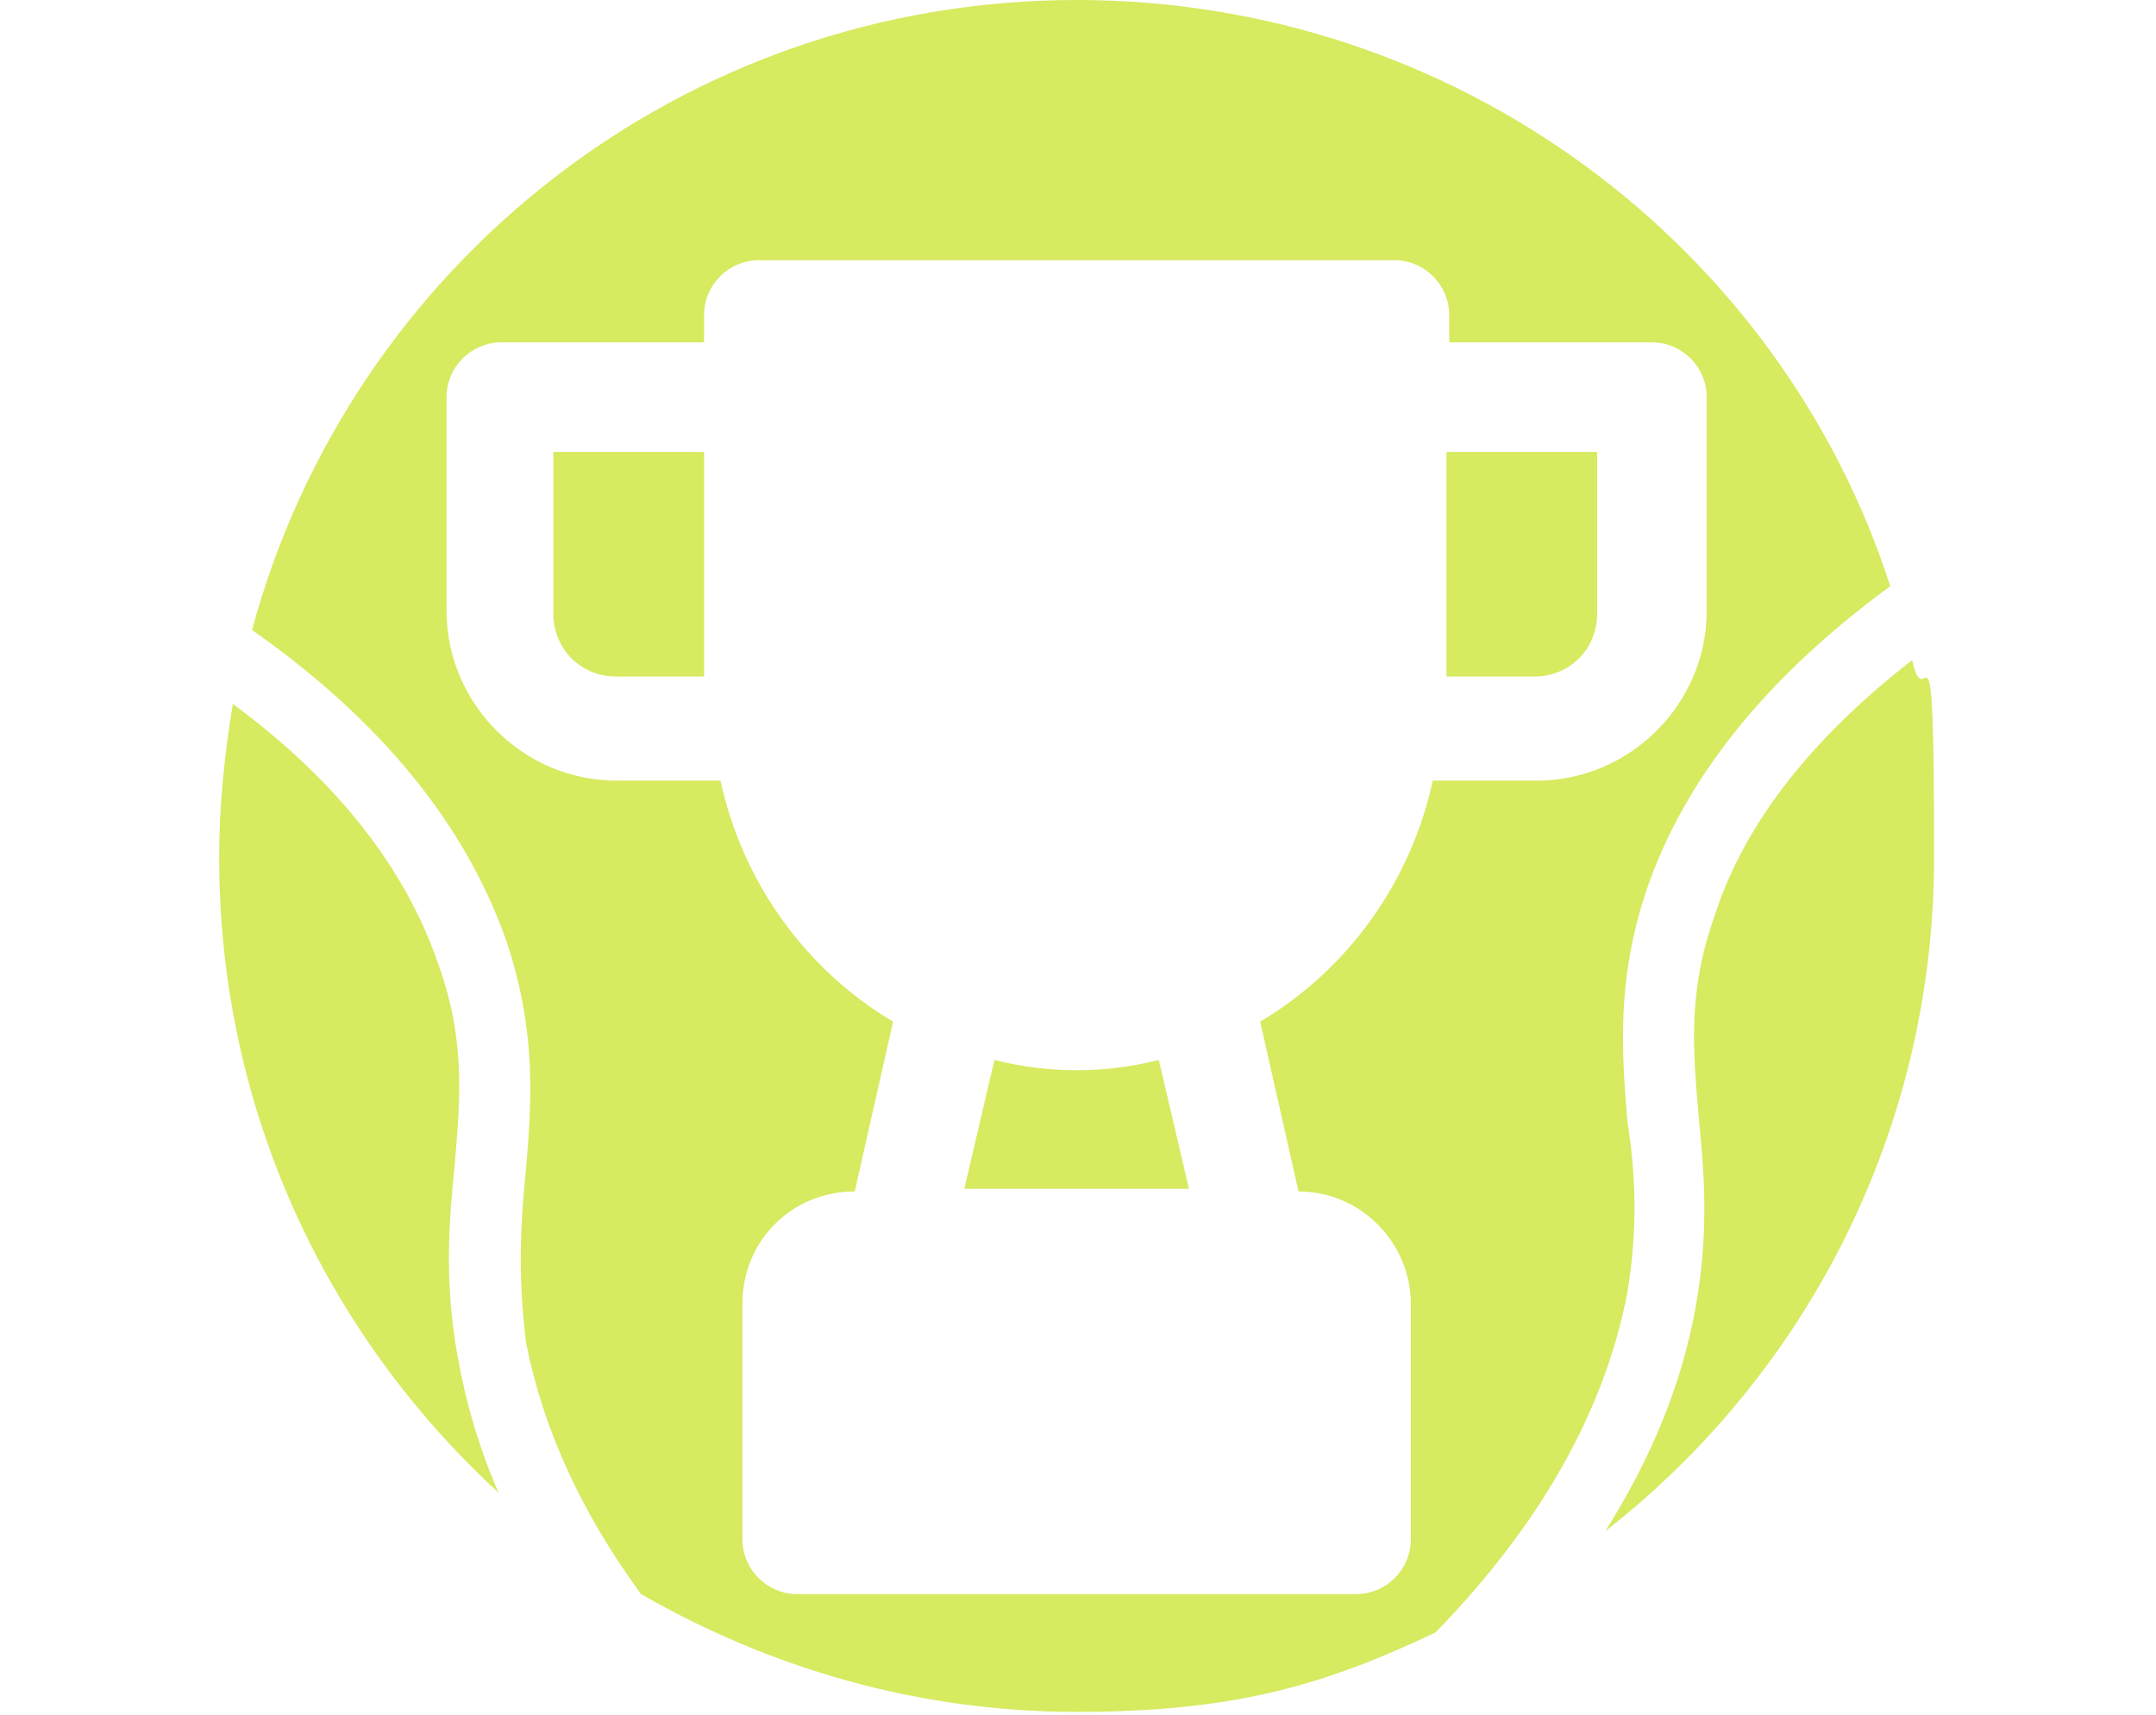
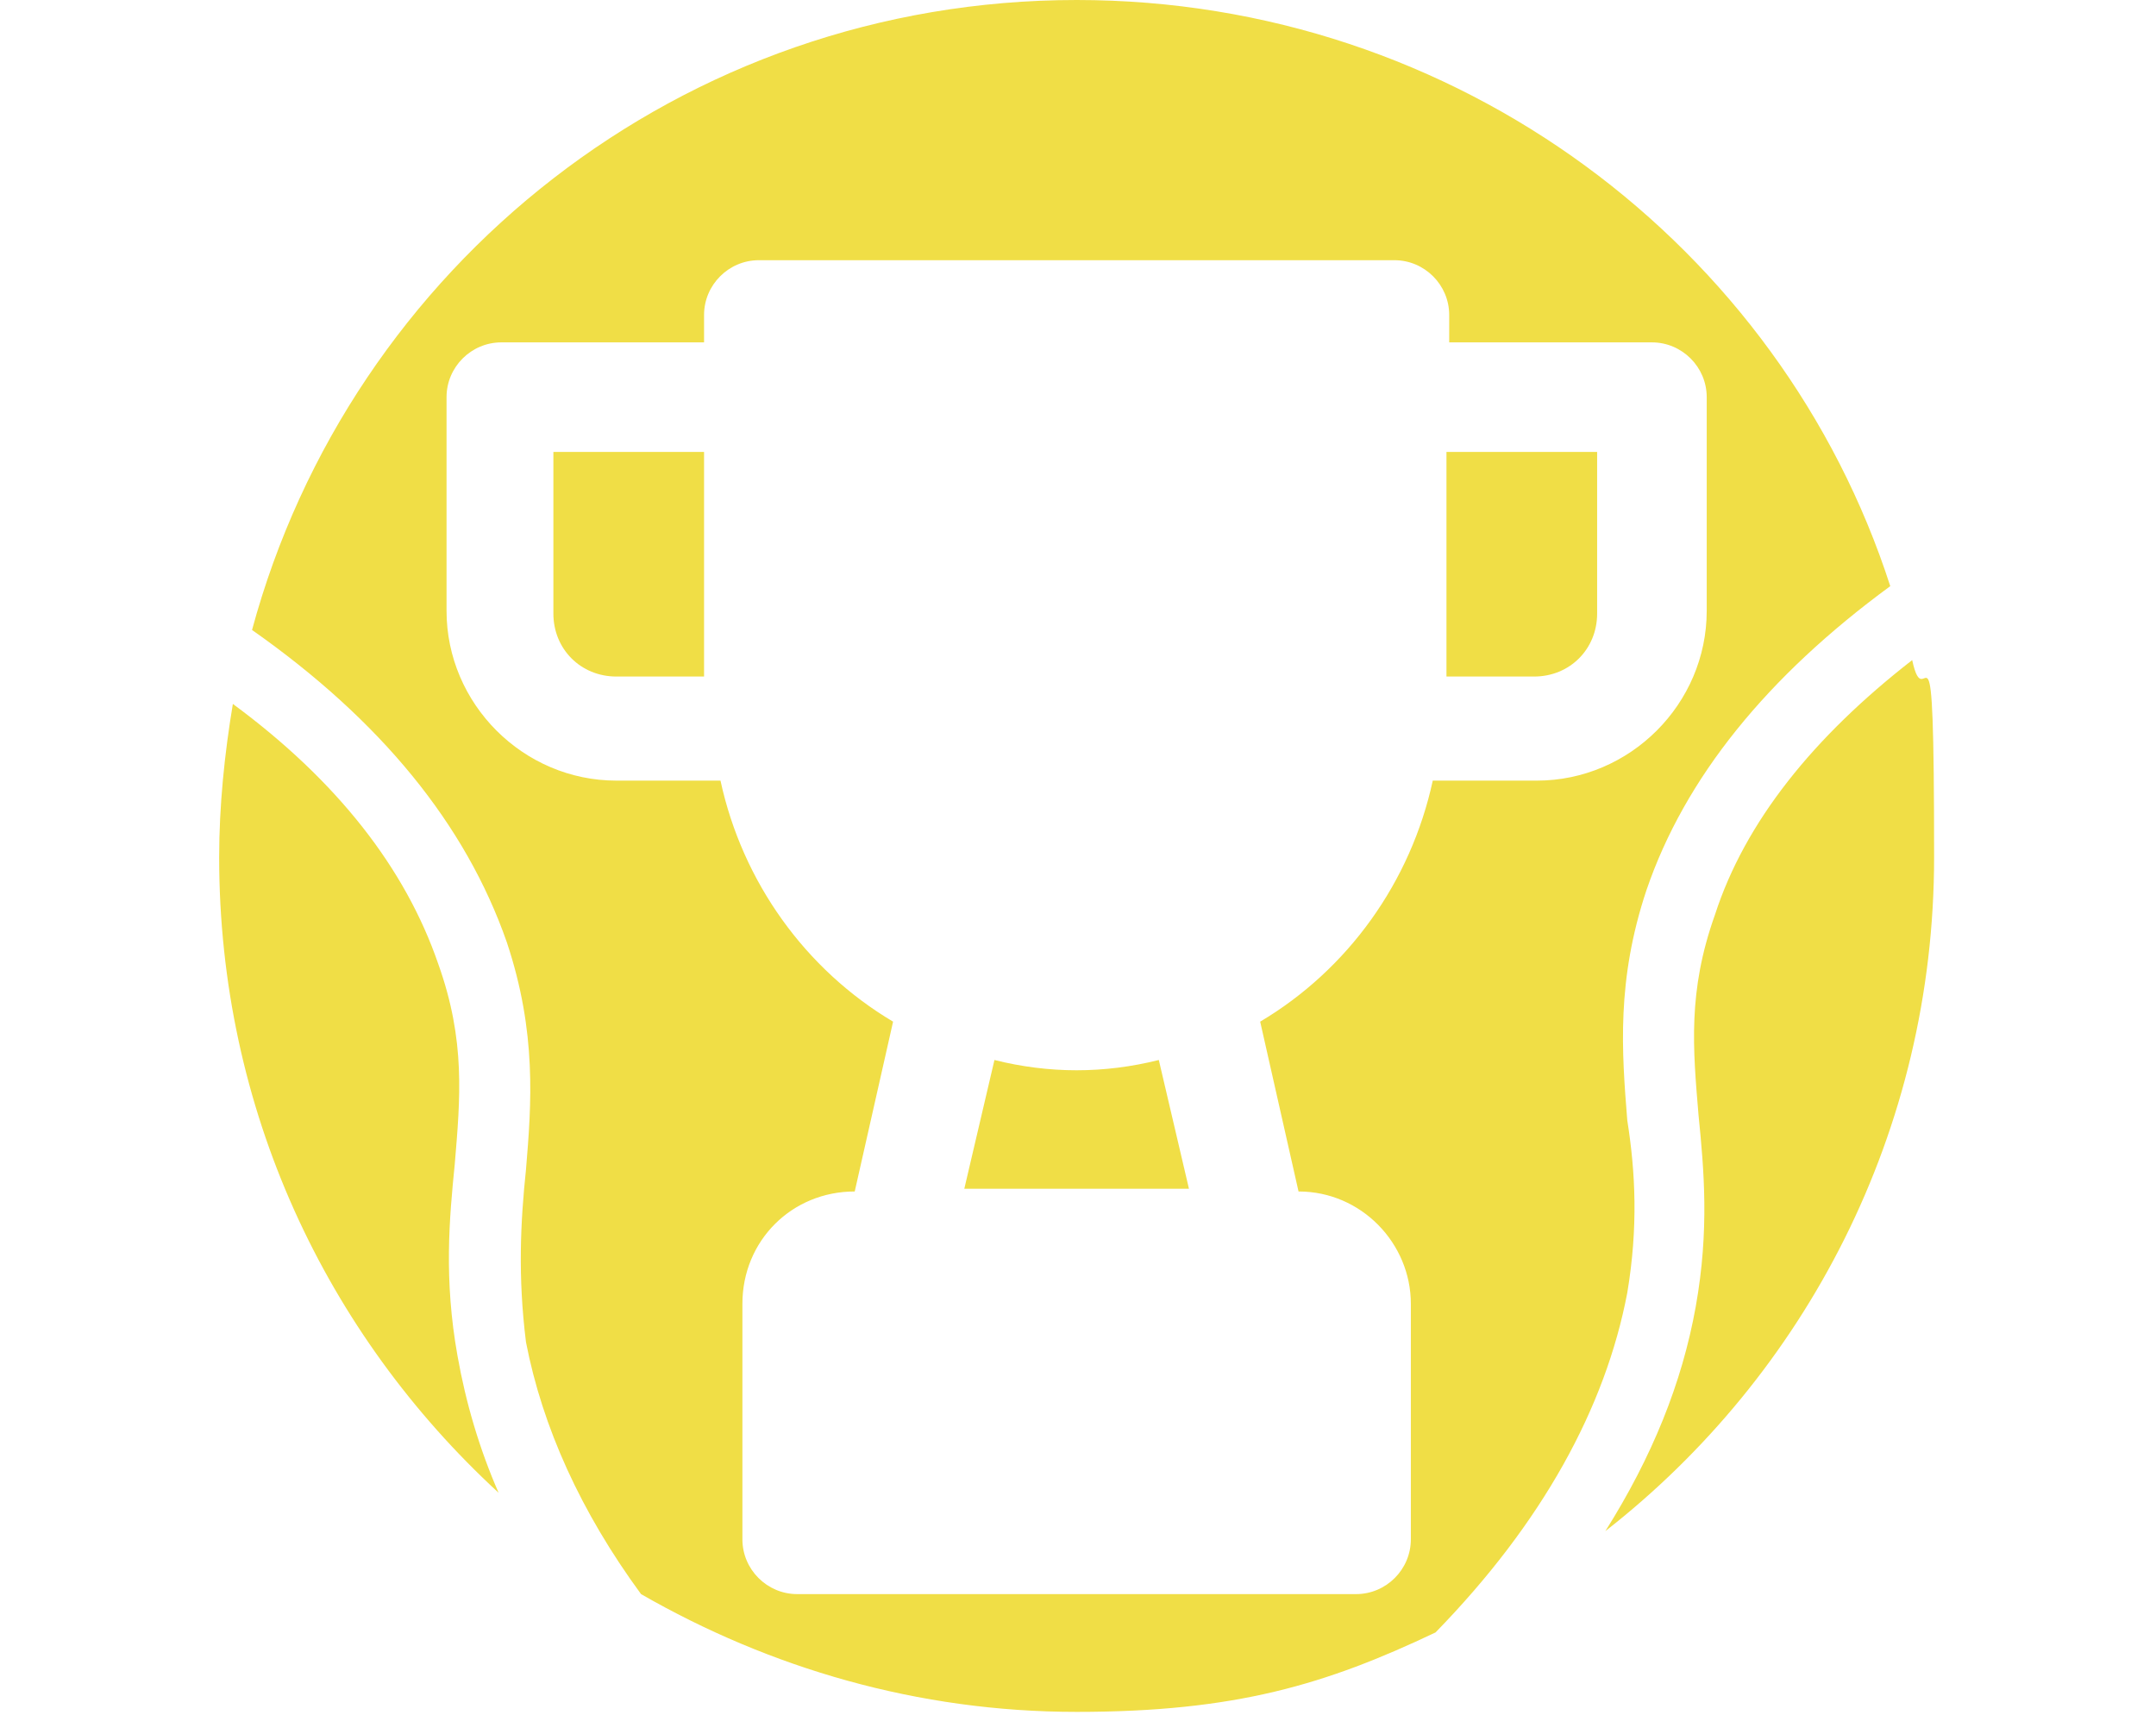
<svg xmlns="http://www.w3.org/2000/svg" id="Livello_2" data-name="Livello 2" version="1.1" viewBox="0 0 78.7 62.6">
  <defs>
    <style>
      .cls-1 {
-         fill: #d7ea60;
+         fill: #f0de46;
        stroke-width: 0px;
      }
    </style>
  </defs>
  <path class="cls-1" d="M20.3,16.5h5.4v8.2h-3.2c-1.3,0-2.3-1-2.3-2.3v-5.9Z" />
  <path class="cls-1" d="M42.3,38.7l1.1,4.7h-8.2l1.1-4.7c2,.5,4,.5,6,0Z" />
  <path class="cls-1" d="M52.9,16.5h5.4v5.9c0,1.3-1,2.3-2.3,2.3h-3.2v-8.2Z" />
  <path class="cls-1" d="M69.8,24.1c-3.6,2.8-6.1,5.9-7.2,9.3-1,2.8-.8,4.9-.6,7.3.2,2,.4,4.2-.1,7-.5,2.8-1.6,5.5-3.3,8.2,7.3-5.7,12-14.6,12-24.6s-.3-4.9-.8-7.2ZM39.3,0C24.9,0,12.8,9.7,9.2,23c4.7,3.3,7.8,7.1,9.3,11.4,1.1,3.3.9,5.9.7,8.3-.2,1.9-.3,3.9,0,6.3.6,3.1,2,6.2,4.2,9.2,4.7,2.7,10.1,4.3,15.9,4.3s9.1-1,13.1-2.9h0c3.9-4,6.2-8.2,7-12.4.4-2.4.3-4.4,0-6.3-.2-2.5-.4-5.1.7-8.4,1.4-4.1,4.4-7.8,8.9-11.1C65,9,53.2,0,39.3,0ZM62.3,22.3c0,3.4-2.8,6.2-6.2,6.2h-3.8c-.8,3.7-3.1,6.9-6.3,8.8l1.4,6.2c2.3,0,4.1,1.9,4.1,4.1v8.6c0,1.1-.9,2-2,2h-20.4c-1.1,0-2-.9-2-2v-8.6c0-2.3,1.8-4.1,4.1-4.1l1.4-6.2c-3.2-1.9-5.5-5.1-6.3-8.8h-3.8c-3.4,0-6.2-2.8-6.2-6.2v-7.8c0-1.1.9-2,2-2h7.4v-1c0-1.1.9-2,2-2h23.2c1.1,0,2,.9,2,2v1h7.4c1.1,0,2,.9,2,2v7.8ZM16.7,49.5c-.5-2.8-.3-5-.1-7,.2-2.4.4-4.5-.6-7.3-1.2-3.5-3.7-6.7-7.5-9.5-.3,1.8-.5,3.7-.5,5.6,0,9.2,3.9,17.4,10.2,23.2-.7-1.6-1.2-3.3-1.5-5Z" />
</svg>
